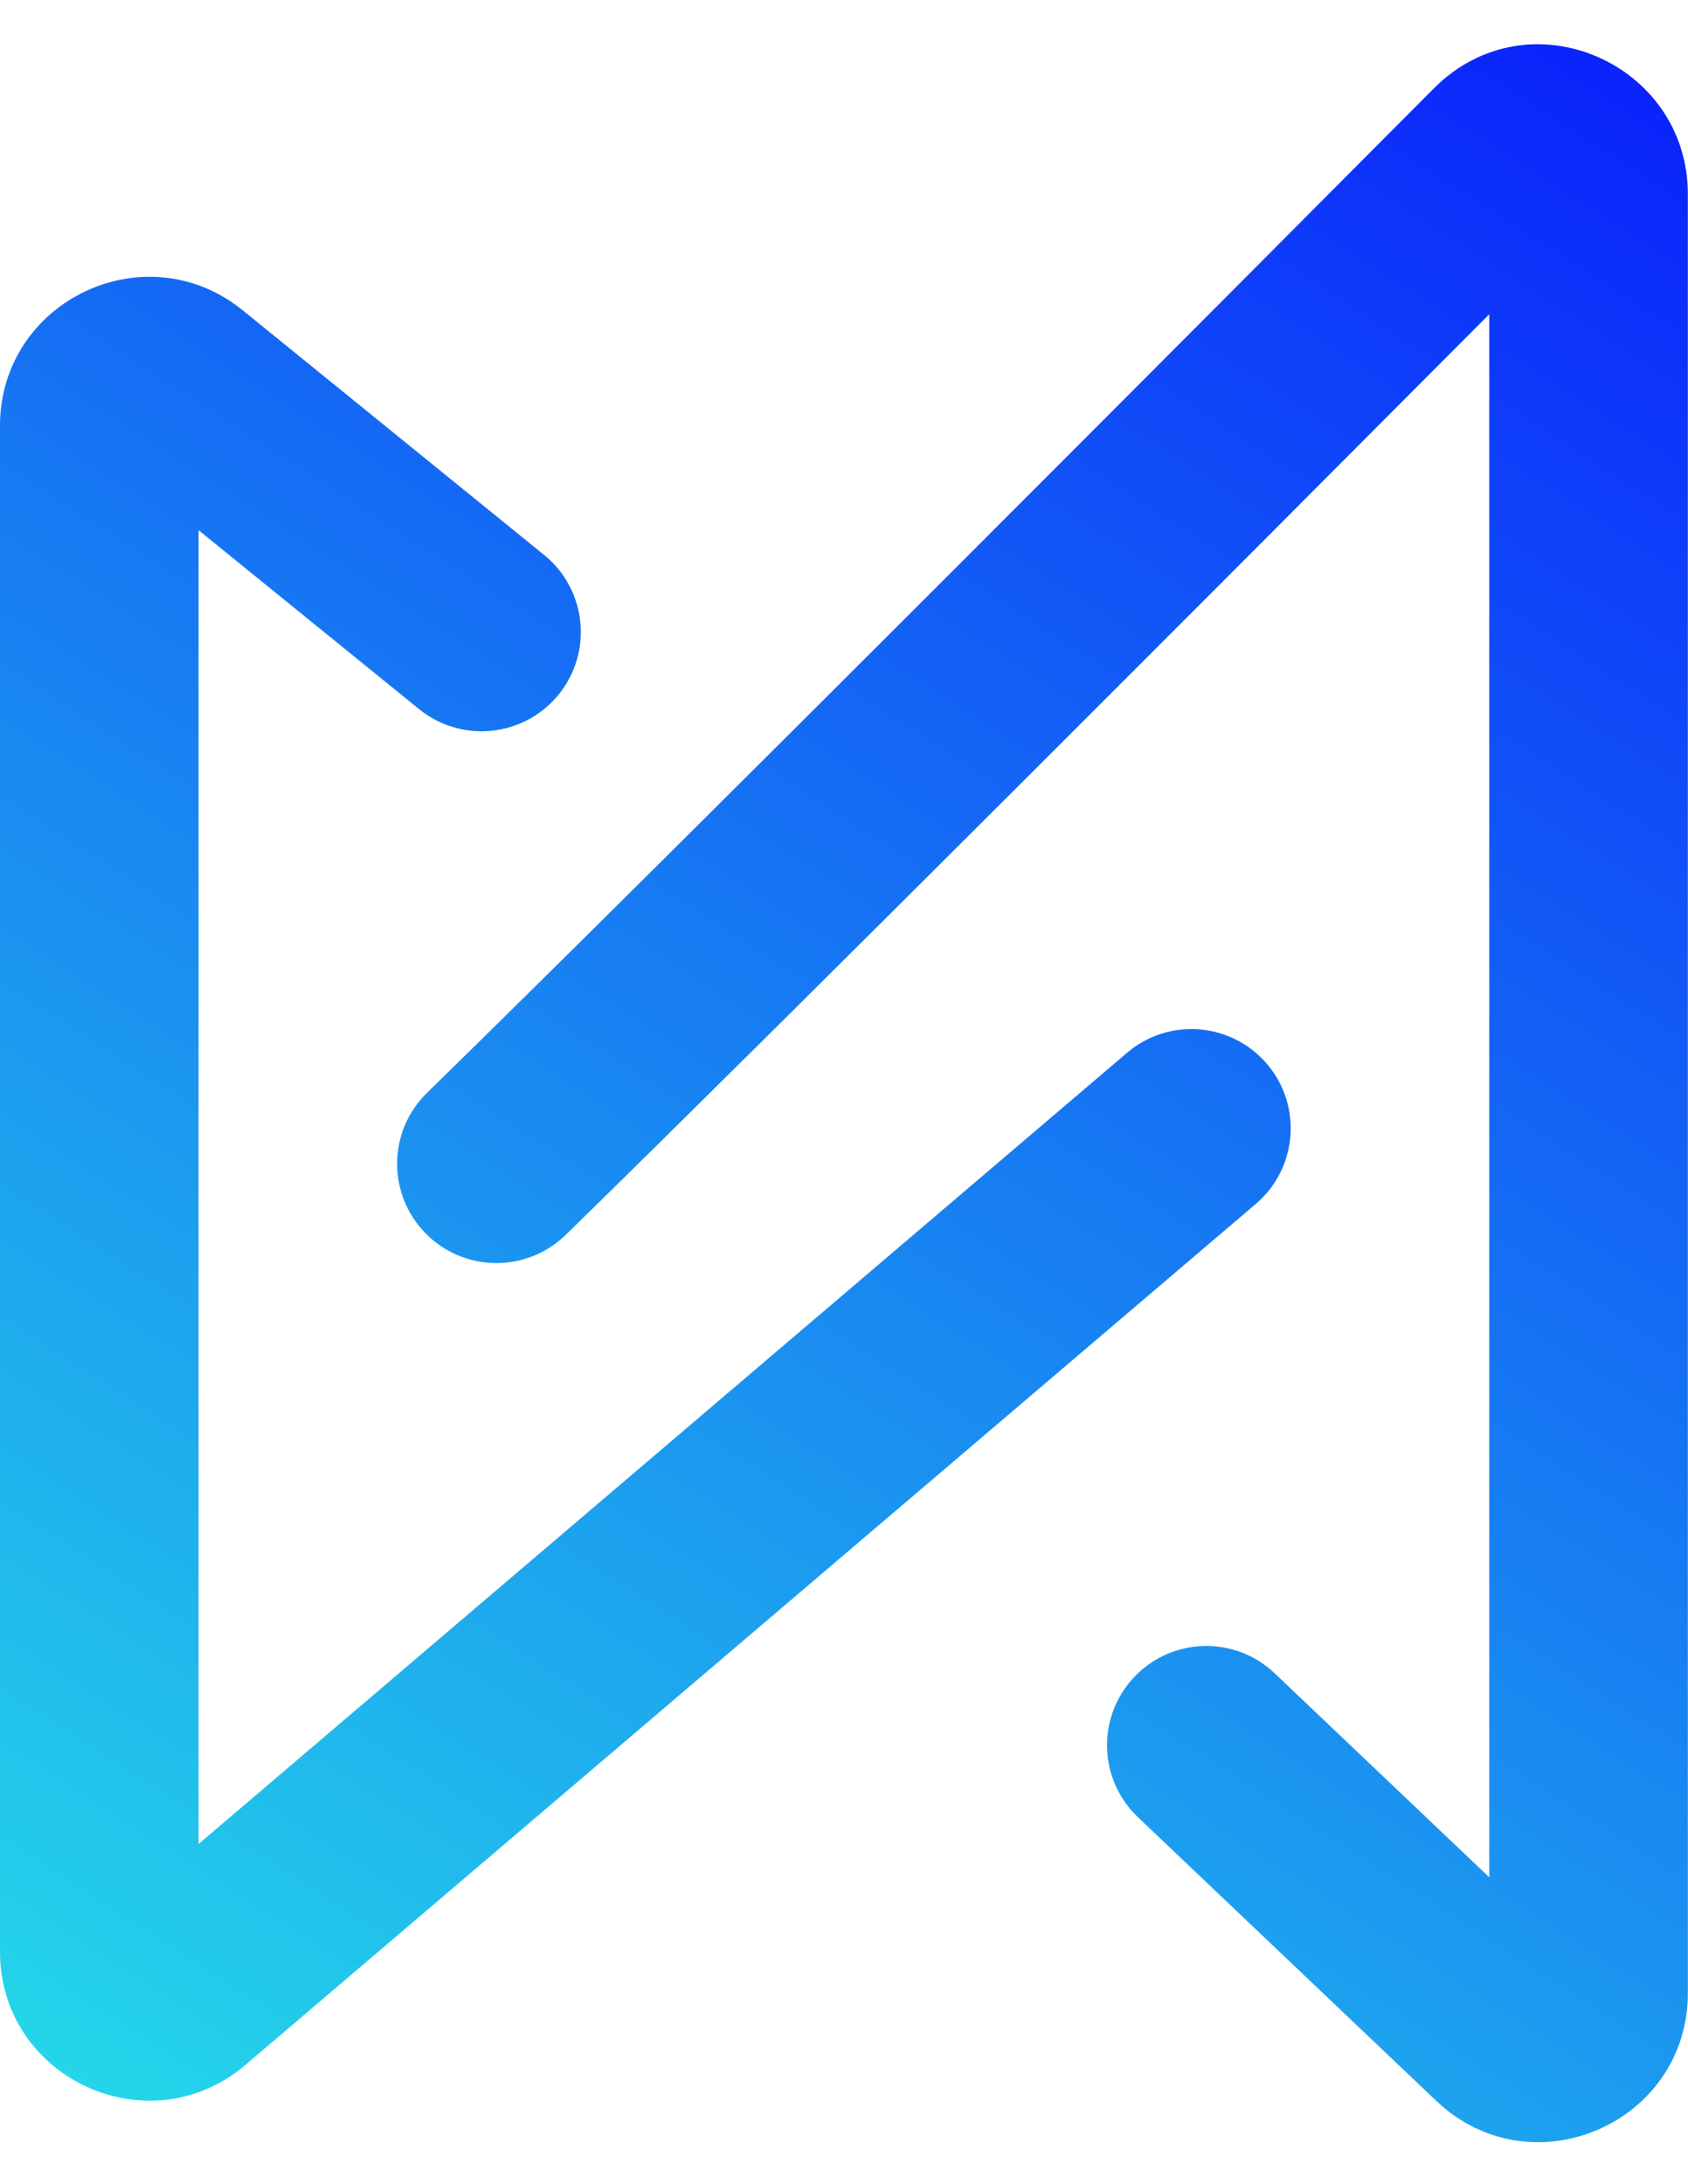
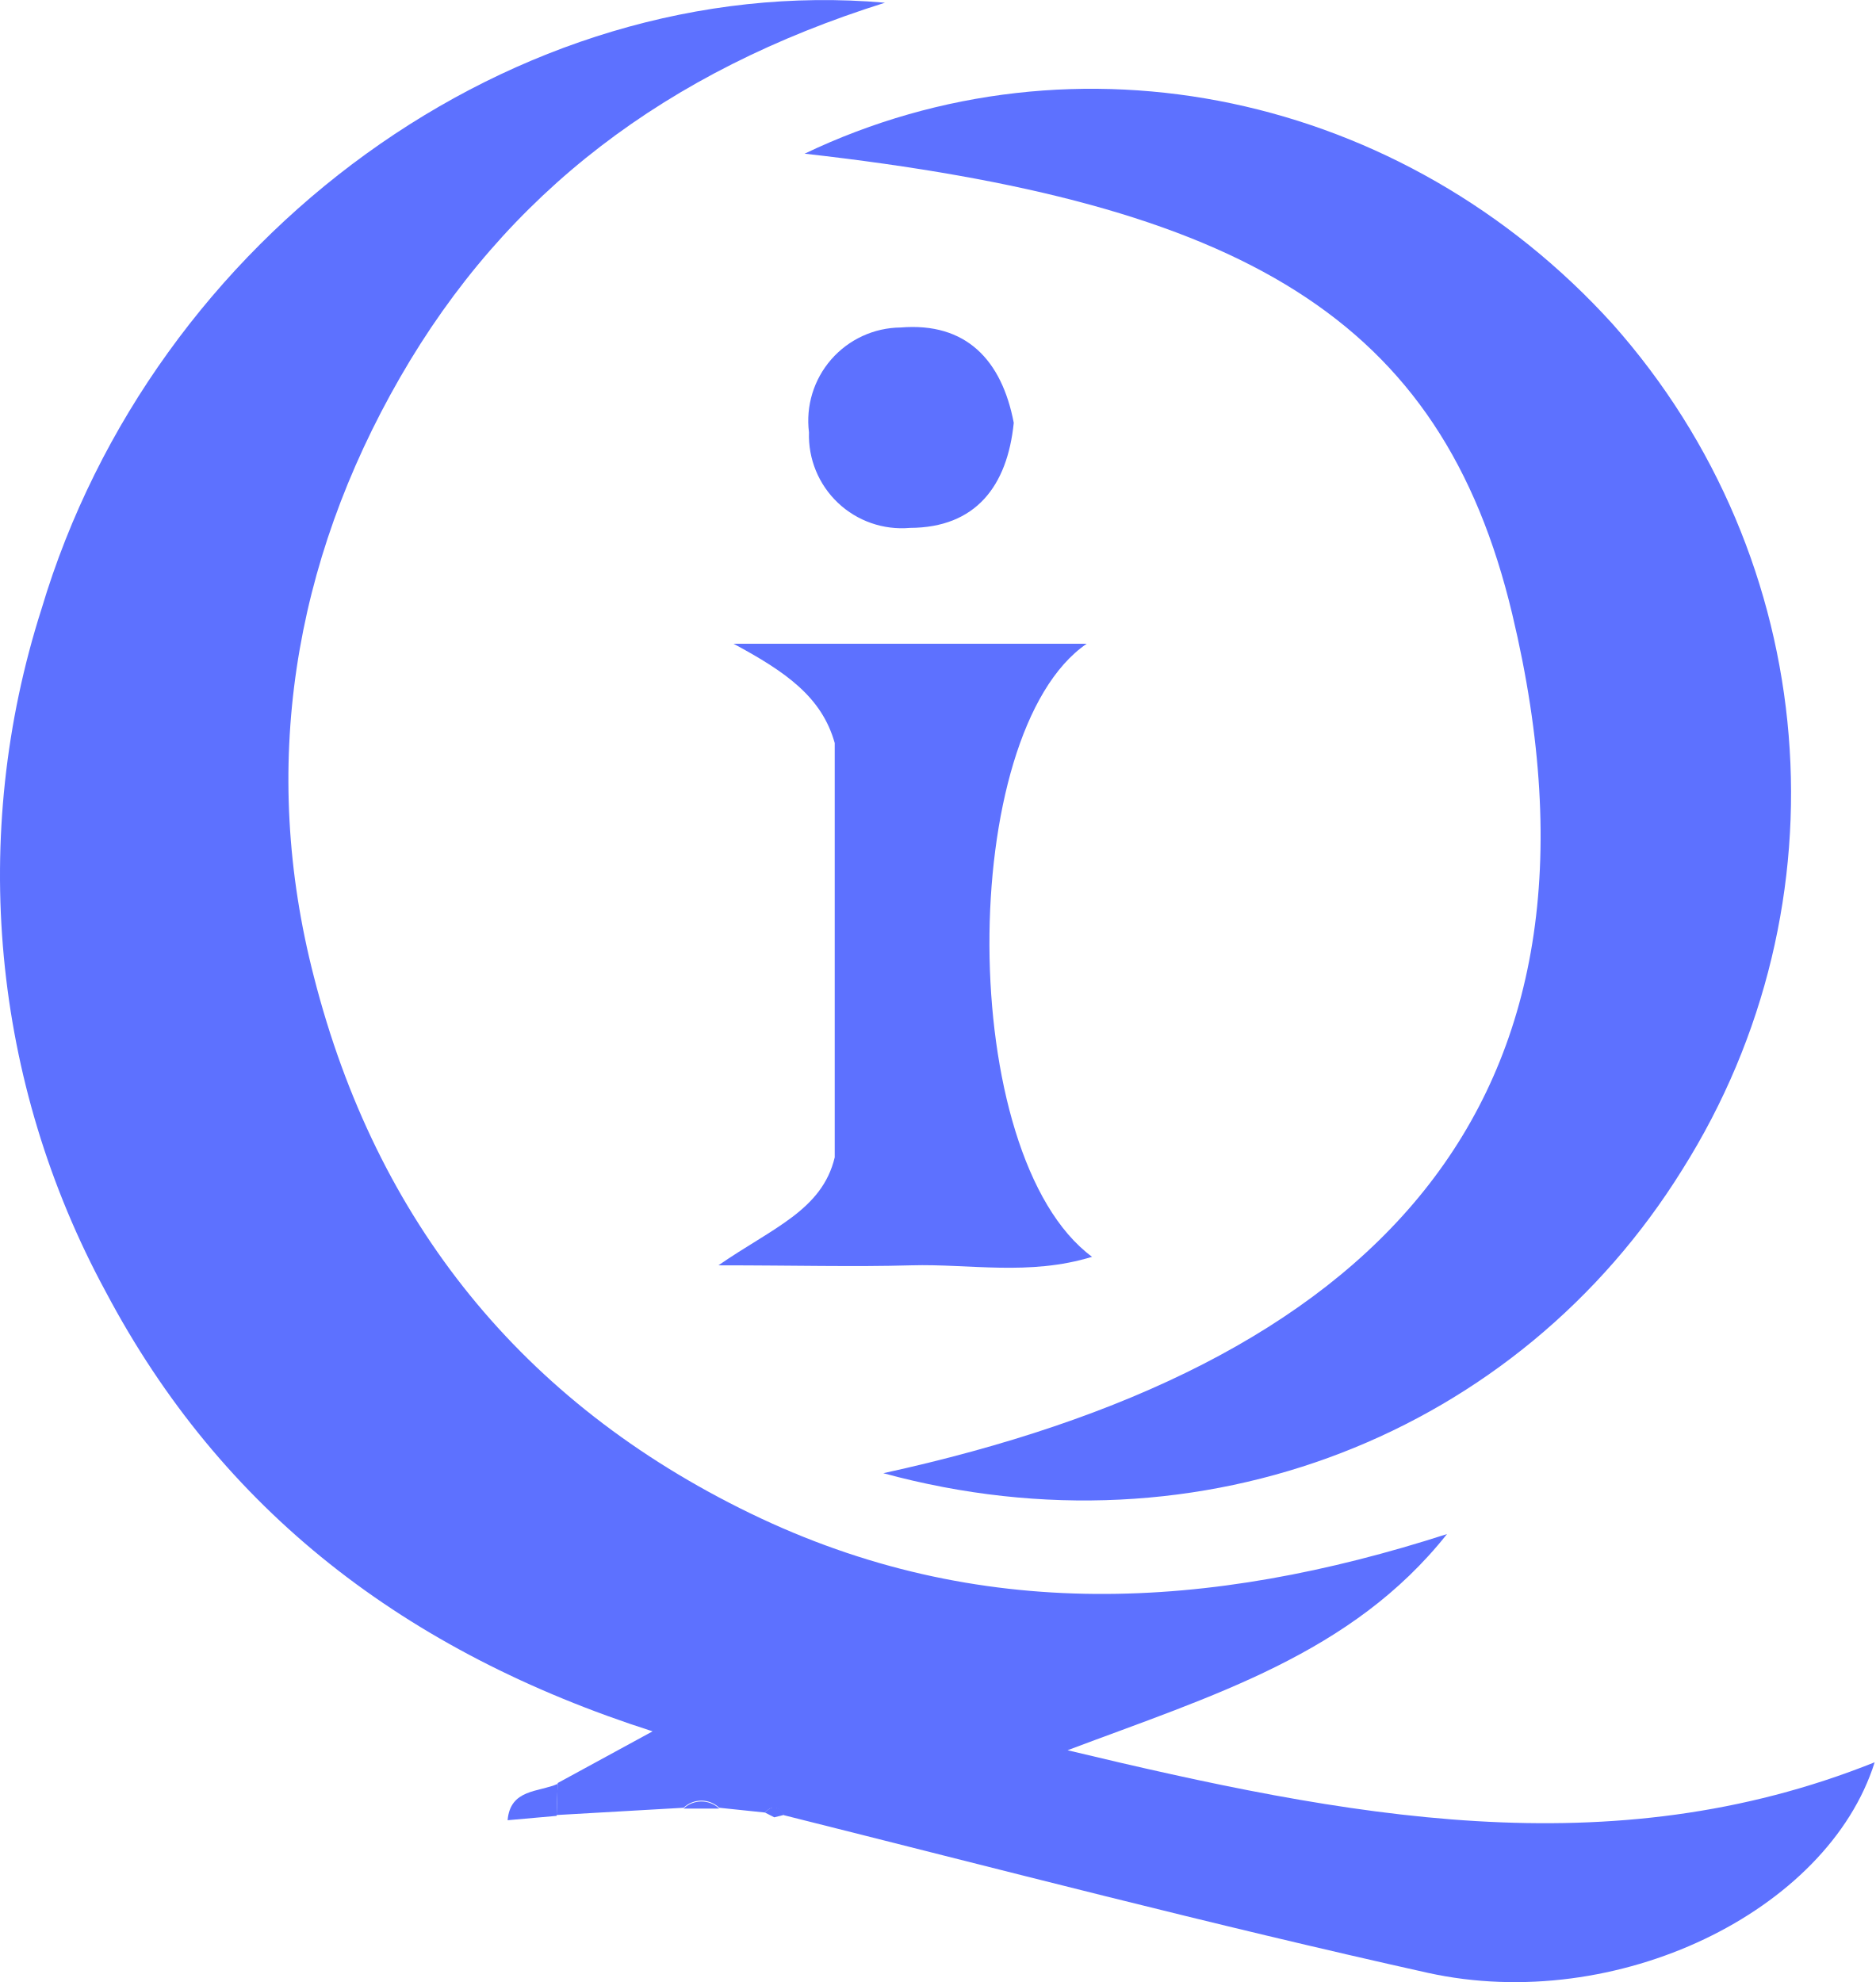
- <svg xmlns="http://www.w3.org/2000/svg" width="34" height="44" viewBox="0 0 34 44" fill="none">
-   <path fill-rule="evenodd" clip-rule="evenodd" d="M28.933 42.326C30.843 44.142 34 42.788 34 40.152V3.908C34 1.277 30.799 -0.145 28.879 1.785C24.628 6.059 13.565 17.169 8.602 22.016C7.812 22.788 7.797 24.054 8.569 24.844C9.341 25.634 10.607 25.649 11.398 24.877C15.812 20.565 25.004 11.349 30 6.33V37.821L25.678 33.712C24.878 32.95 23.612 32.982 22.851 33.783C22.09 34.583 22.121 35.849 22.922 36.61L28.933 42.326ZM4.891 6.253C2.93 4.661 0 6.057 0 8.582V39.316C0 41.875 2.998 43.26 4.946 41.599L25.297 24.255C26.138 23.538 26.239 22.276 25.522 21.435C24.806 20.594 23.543 20.494 22.703 21.21L4 37.15V10.682L8.44 14.285C9.297 14.981 10.557 14.851 11.253 13.993C11.949 13.135 11.818 11.876 10.96 11.18L4.891 6.253Z" fill="url(#paint0_linear_8278_7955)" />
+ <svg xmlns="http://www.w3.org/2000/svg" viewBox="0 0 90.29 95.44">
  <defs>
-     <linearGradient id="paint0_linear_8278_7955" x1="39.312" y1="-6.184" x2="0.048" y2="54.816" gradientUnits="userSpaceOnUse">
-       <stop stop-color="#0500FF" />
-       <stop offset="1" stop-color="#2AFFE5" />
-     </linearGradient>
+     <style>.cls-1{fill:#5d71ff;}</style>
  </defs>
+   <g id="Layer_2" data-name="Layer 2">
+     <g id="Layer_1-2" data-name="Layer 1">
+       <path class="cls-1" d="M36.83,87.28l-2.2-.23a1.25,1.25,0,0,0-1.72,0l-6.11.35.05-1.54,4.57-2.49C19.51,79.55,10.67,72.75,5.09,62.2A42.08,42.08,0,0,1,2,29.32C7.36,11.36,24.78-1.42,42.61.13,32.1,3.43,24.39,9.26,19.26,18.18S12.5,36.94,15.12,47.06c3,11.73,10,20.47,21,25.81s22.13,4.68,33.55,1c-4.59,5.78-11.24,7.76-18.27,10.41,13.45,3.22,26.1,5.69,38.86.58C88,92.05,77.83,97,68.75,95c-10.38-2.31-20.67-5-31-7.59C37.49,87,37.19,86.9,36.83,87.28Z" />
+       <path class="cls-1" d="M42.53,70.94c23.35-5.1,36-17.42,30.28-41.37C69.4,15.27,59.83,9.78,38.74,7.4c13.08-6.25,28.82-2.93,38.91,8.21A34,34,0,0,1,81,56.32C73.13,69,57.93,75.14,42.53,70.94Z" />
+       <path class="cls-1" d="M48.81,20.36c-.31,3.05-1.83,5.05-5,5.06a4.47,4.47,0,0,1-4.86-4.6,4.49,4.49,0,0,1,4.41-5.05C46.51,15.51,48.23,17.33,48.81,20.36Z" />
+       <path class="cls-1" d="M52.32,31h-17c2.53,1.36,4.25,2.57,4.87,4.78l0,19.95c-.61,2.55-3,3.4-5.6,5.2,3.7,0,6.5.08,9.29,0s5.67.52,8.7-.41C46,55.65,46.07,35.28,52.32,31Z" />
+       <path class="cls-1" d="M26.85,85.9l-.05,1.54-2.36.21C24.57,86.14,25.92,86.31,26.85,85.9Z" />
+       <path class="cls-1" d="M32.91,87.09a1.25,1.25,0,0,1,1.72,0Z" />
+       <path class="cls-1" d="M36.83,87.28c.36-.38.66-.32.93.11l-.48.12Z" />
+     </g>
+   </g>
</svg>
